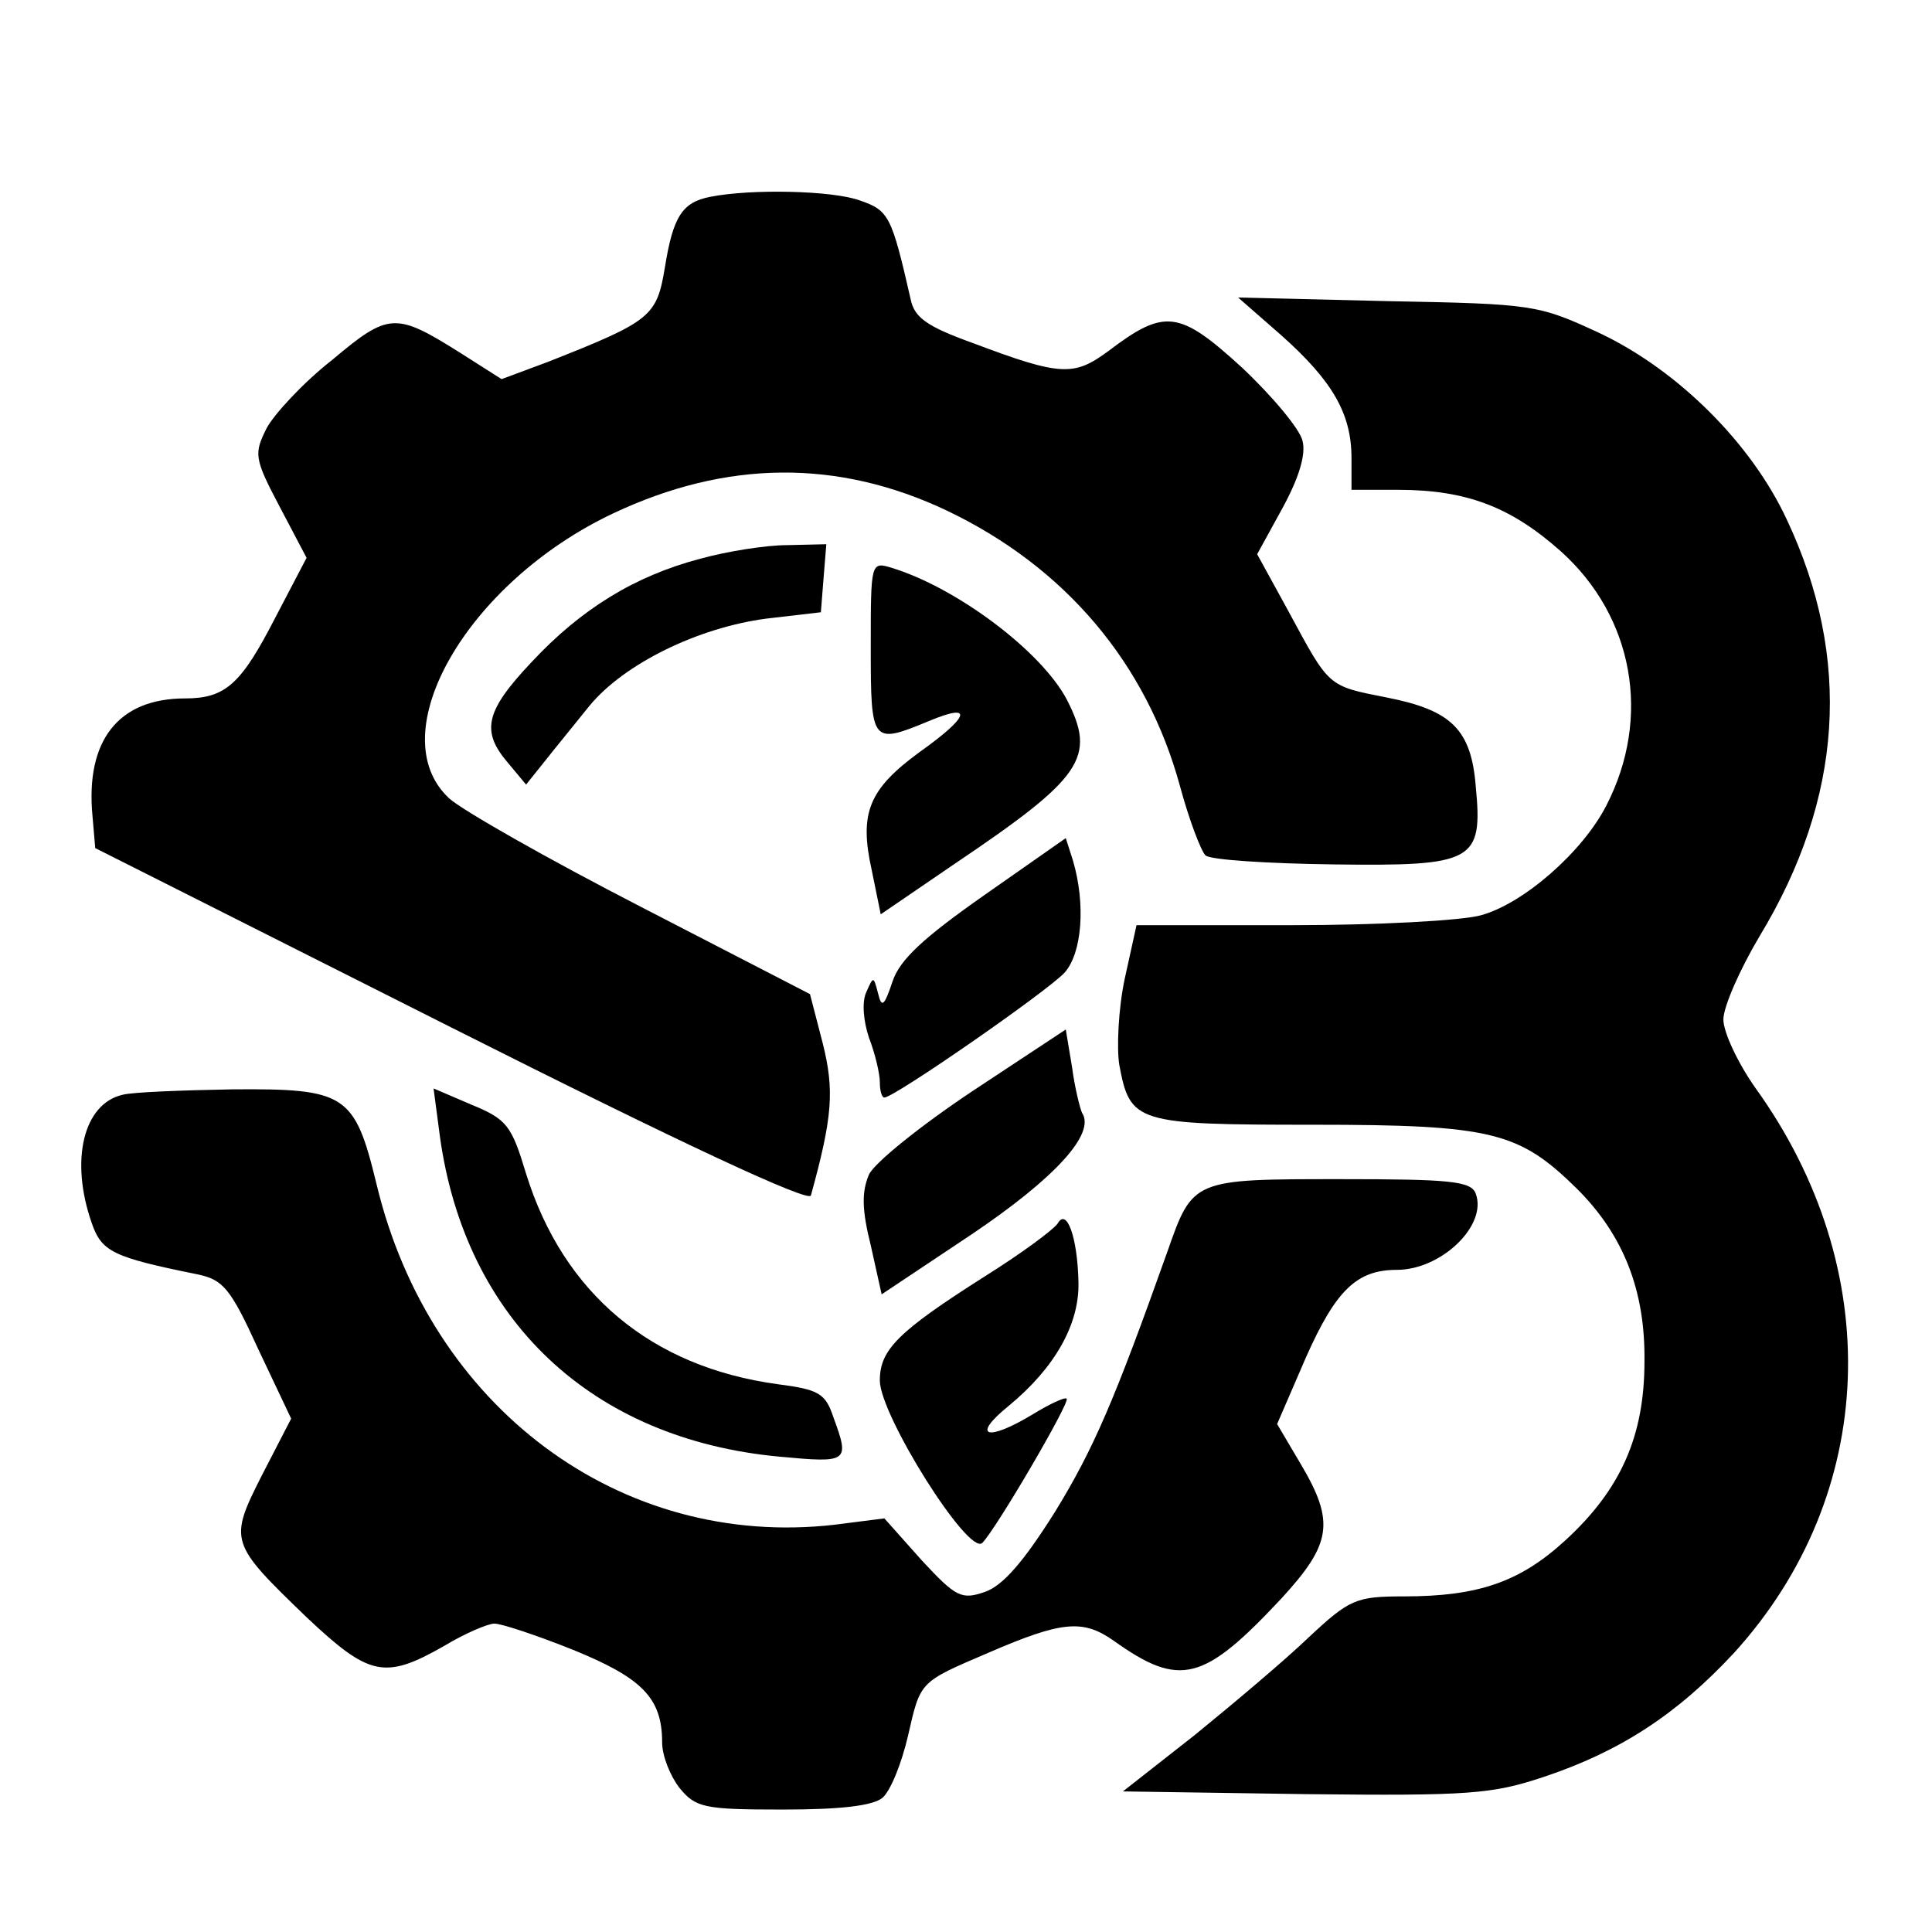
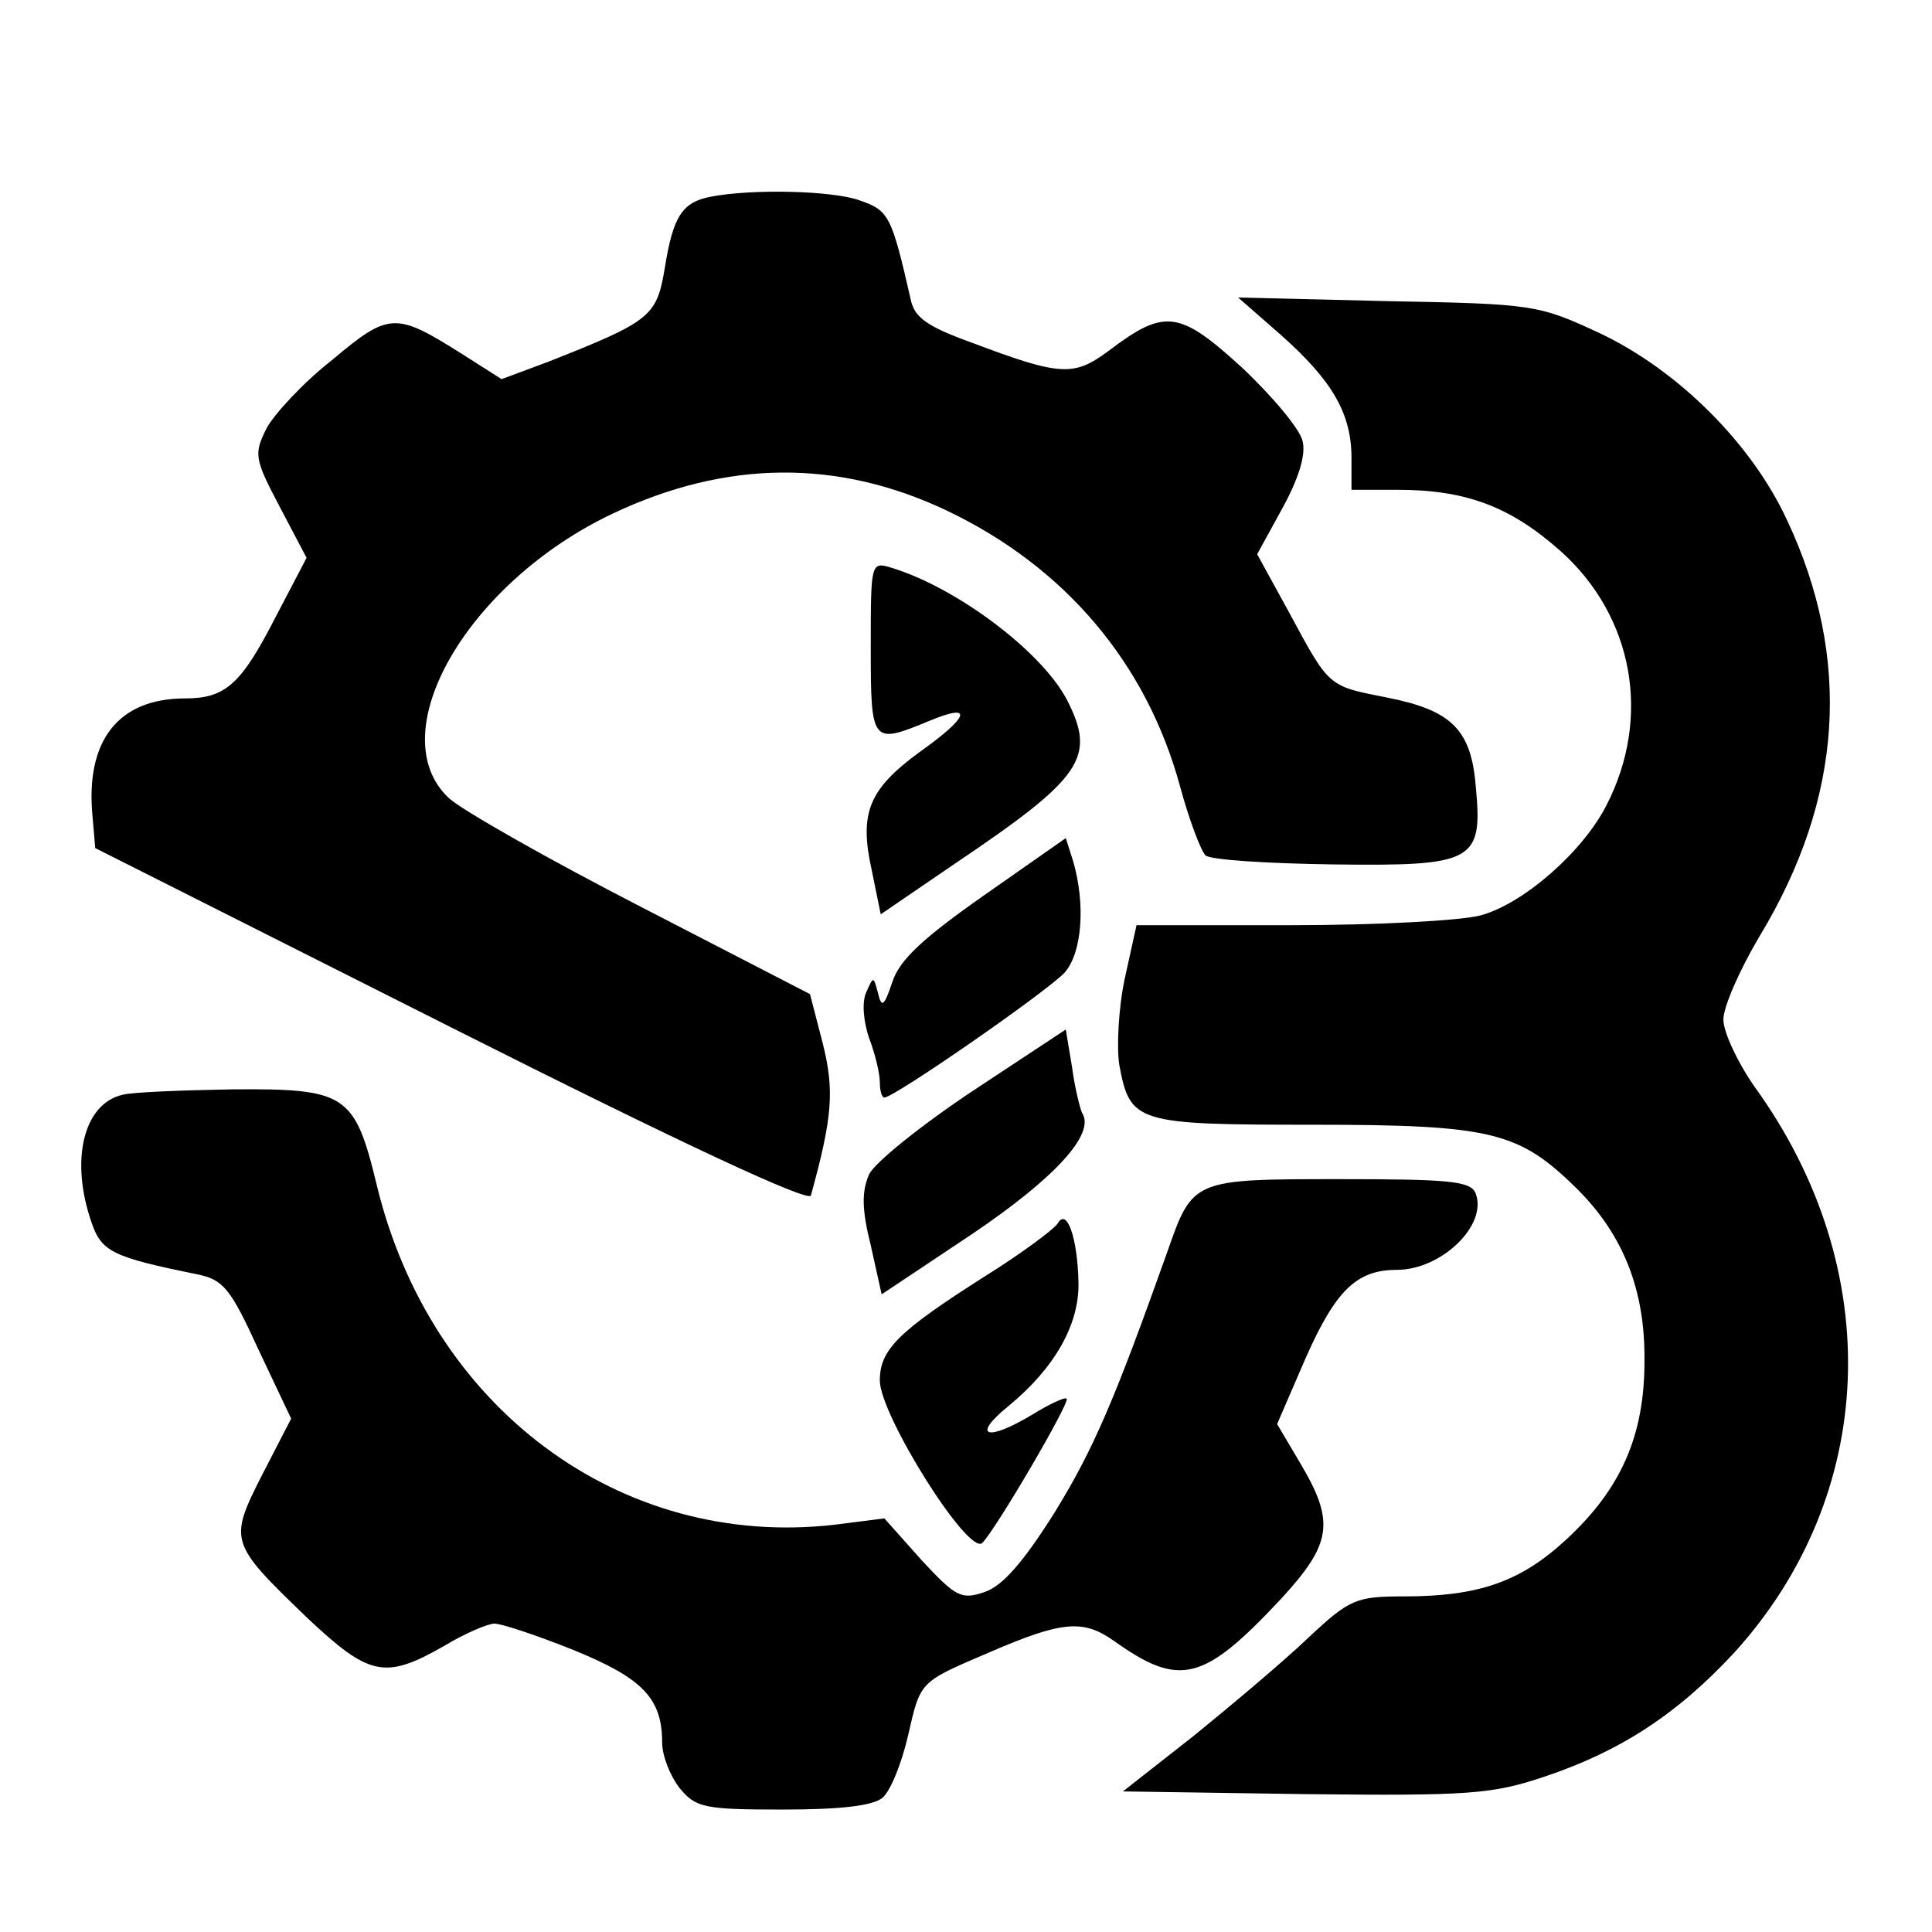
- <svg xmlns="http://www.w3.org/2000/svg" version="1.0" width="213pt" height="213pt" viewBox="0 0 213 213" preserveAspectRatio="xMidYMid meet">
-   <g transform="translate(0,213) scale(0.1,-0.1)" fill="currentColor" stroke="none">
-     <path d="M783 1913 c-31 -6 -41 -22 -50 -78 -9 -54 -15 -59 -129 -104 l-51 -19 -44 28 c-73 46 -80 46 -143 -7 -32 -25 -64 -60 -72 -75 -14 -28 -14 -33 14 -86 l30 -57 -34 -65 c-38 -74 -55 -90 -100 -90 -74 0 -110 -47 -102 -130 l3 -35 393 -198 c256 -129 394 -193 396 -185 24 87 26 116 13 168 l-14 54 -186 96 c-103 53 -198 107 -212 120 -76 71 20 238 181 314 125 59 248 60 368 3 130 -62 220 -168 257 -304 10 -37 23 -71 28 -76 5 -5 68 -9 141 -10 155 -2 165 3 157 86 -5 63 -27 84 -98 98 -66 13 -63 11 -109 96 l-34 62 28 51 c18 33 26 59 22 74 -3 13 -33 49 -67 81 -69 63 -85 65 -147 18 -38 -28 -52 -28 -150 9 -50 18 -64 28 -68 48 -21 92 -24 98 -56 109 -30 11 -120 13 -165 4z" />
-     <path d="M1413 1760 c56 -50 77 -86 77 -135 l0 -35 51 0 c76 0 125 -19 180 -68 80 -72 100 -183 50 -280 -26 -51 -91 -108 -138 -121 -21 -6 -115 -11 -209 -11 l-171 0 -13 -59 c-7 -33 -9 -76 -6 -95 12 -64 18 -66 214 -66 198 0 227 -8 291 -71 51 -51 75 -112 74 -190 0 -82 -26 -141 -87 -197 -50 -46 -96 -62 -178 -62 -53 0 -60 -3 -105 -45 -26 -25 -83 -73 -126 -108 l-79 -62 201 -3 c181 -2 206 0 263 19 84 28 147 69 210 137 158 174 168 422 23 623 -19 27 -35 61 -35 75 0 14 18 55 40 92 92 152 102 306 30 459 -39 84 -120 165 -207 206 -67 31 -72 32 -233 35 l-165 4 48 -42z" />
-     <path d="M772 1514 c-72 -19 -131 -55 -186 -114 -51 -54 -56 -76 -26 -111 l20 -24 20 25 c11 14 34 42 50 62 38 46 119 86 195 96 l60 7 3 38 3 37 -43 -1 c-24 0 -67 -7 -96 -15z" />
-     <path d="M960 1416 c0 -106 1 -107 64 -81 50 21 45 5 -10 -34 -56 -41 -67 -67 -53 -130 l10 -49 82 56 c141 95 156 117 123 181 -28 53 -121 123 -193 145 -23 7 -23 6 -23 -88z" />
-     <path d="M1085 1143 c-67 -47 -93 -71 -101 -95 -9 -27 -12 -30 -16 -13 -5 19 -5 19 -13 1 -5 -11 -3 -32 3 -50 7 -18 12 -40 12 -49 0 -9 2 -17 5 -17 11 0 181 118 199 138 19 22 23 75 9 123 l-8 25 -90 -63z" />
-     <path d="M1072 927 c-57 -38 -108 -79 -114 -92 -8 -19 -8 -38 2 -78 l12 -54 99 66 c92 62 137 111 122 134 -2 4 -8 27 -11 50 l-7 42 -103 -68z" />
-     <path d="M135 923 c-43 -10 -58 -72 -34 -141 11 -32 23 -38 117 -57 28 -6 36 -15 67 -83 l36 -76 -32 -62 c-37 -73 -36 -75 49 -157 69 -65 86 -69 151 -32 23 14 49 25 56 25 8 0 47 -13 87 -29 76 -31 98 -53 98 -102 0 -15 9 -37 19 -50 18 -22 27 -24 114 -24 63 0 99 4 110 13 9 8 21 38 28 68 14 61 12 59 89 92 81 35 104 37 138 13 73 -52 99 -45 185 47 55 60 59 84 21 148 l-26 44 32 74 c33 74 56 96 100 96 49 0 100 49 87 84 -5 14 -29 16 -150 16 -162 0 -162 0 -190 -80 -58 -163 -81 -217 -124 -287 -34 -54 -57 -81 -77 -88 -26 -9 -32 -6 -70 35 l-41 46 -55 -7 c-236 -27 -446 129 -505 376 -24 99 -34 105 -159 104 -55 -1 -110 -3 -121 -6z" />
-     <path d="M485 877 c28 -202 167 -334 375 -353 75 -7 77 -6 59 43 -9 27 -16 31 -62 37 -139 19 -236 100 -277 232 -16 53 -21 60 -60 76 l-42 18 7 -53z" />
-     <path d="M1166 781 c-5 -7 -40 -33 -80 -58 -96 -61 -116 -81 -116 -115 0 -38 98 -194 113 -179 15 15 97 155 93 159 -2 2 -19 -6 -37 -17 -51 -31 -69 -25 -27 9 51 42 78 90 77 136 -1 50 -13 83 -23 65z" />
+ <svg xmlns="http://www.w3.org/2000/svg" width="213" height="213" viewBox="0 0 213 213">
+   <g id="Layer_1" data-name="Layer 1">
+     <g>
+       <path d="M78.3 21.7 C75.2 22.3 74.2 23.9 73.3 29.5 C72.4 34.9 71.8 35.4 60.4 39.9 L55.3 41.8 L50.9 39 C43.6 34.4 42.9 34.4 36.6 39.7 C33.4 42.2 30.2 45.7 29.4 47.2 C28 50 28 50.5 30.8 55.8 L33.8 61.5 L30.4 68 C26.6 75.4 24.9 77 20.4 77 C13 77 9.4 81.7 10.2 90 L10.5 93.5 L49.8 113.3 C75.4 126.2 89.2 132.6 89.4 131.8 C91.8 123.1 92 120.2 90.7 115 L89.3 109.6 L70.7 100 C60.4 94.7 50.9 89.3 49.5 88 C41.9 80.9 51.5 64.2 67.6 56.6 C80.1 50.7 92.4 50.6 104.4 56.3 C117.4 62.5 126.4 73.1 130.1 86.7 C131.1 90.4 132.4 93.8 132.9 94.3 C133.4 94.8 139.7 95.2 147 95.3 C162.5 95.5 163.5 95 162.7 86.7 C162.2 80.4 160 78.3 152.9 76.9 C146.3 75.6 146.6 75.8 142 67.3 L138.6 61.1 L141.4 56 C143.2 52.7 144 50.1 143.6 48.6 C143.3 47.3 140.3 43.7 136.9 40.5 C130 34.2 128.4 34 122.2 38.7 C118.4 41.5 117 41.5 107.2 37.8 C102.2 36 100.8 35 100.4 33 C98.3 23.8 98 23.2 94.8 22.1 C91.8 21 82.8 20.8 78.3 21.7 Z" fill="currentColor" />
+       <path d="M141.3 37 C146.9 42 149 45.6 149 50.5 L149 54 L154.1 54 C161.7 54 166.6 55.9 172.1 60.8 C180.1 68 182.1 79.1 177.1 88.8 C174.5 93.9 168 99.6 163.3 100.9 C161.2 101.5 151.8 102 142.4 102 L125.3 102 L124 107.9 C123.3 111.2 123.1 115.5 123.4 117.4 C124.6 123.8 125.2 124 144.8 124 C164.6 124 167.5 124.8 173.9 131.1 C179 136.2 181.4 142.3 181.3 150.1 C181.3 158.3 178.7 164.2 172.6 169.8 C167.6 174.4 163 176 154.8 176 C149.5 176 148.8 176.3 144.3 180.5 C141.7 183 136 187.8 131.7 191.3 L123.8 197.5 L143.9 197.8 C162 198 164.5 197.8 170.2 195.9 C178.6 193.1 184.9 189 191.2 182.2 C207 164.8 208 140 193.5 119.9 C191.6 117.2 190 113.8 190 112.4 C190 111 191.8 106.9 194 103.2 C203.2 88 204.2 72.6 197 57.3 C193.1 48.9 185 40.8 176.3 36.7 C169.6 33.6 169.1 33.5 153 33.2 L136.5 32.8 Z" fill="currentColor" />
+       <path d="M96 71.4 C96 82 96.1 82.1 102.4 79.5 C107.4 77.4 106.9 79 101.4 82.9 C95.8 87 94.7 89.6 96.1 95.9 L97.1 100.8 L105.3 95.2 C119.4 85.7 120.9 83.5 117.6 77.1 C114.8 71.8 105.5 64.8 98.3 62.6 C96 61.9 96 62 96 71.4 Z" fill="currentColor" />
+       <path d="M108.5 98.7 C101.8 103.4 99.2 105.8 98.4 108.2 C97.5 110.9 97.2 111.2 96.8 109.5 C96.3 107.6 96.3 107.6 95.5 109.4 C95 110.5 95.2 112.6 95.8 114.4 C96.5 116.2 97 118.4 97 119.3 C97 120.2 97.2 121 97.5 121 C98.6 121 115.6 109.2 117.4 107.2 C119.3 105 119.7 99.7 118.3 94.9 L117.5 92.4 Z" fill="currentColor" />
+       <path d="M107.2 120.3 C101.5 124.1 96.4 128.2 95.8 129.5 C95 131.4 95 133.3 96 137.3 L97.2 142.7 L107.1 136.1 C116.3 129.9 120.8 125 119.3 122.7 C119.1 122.3 118.5 120 118.2 117.7 L117.5 113.5 Z" fill="currentColor" />
+       <path d="M13.5 120.7 C9.2 121.7 7.7 127.9 10.1 134.8 C11.2 138 12.4 138.6 21.8 140.5 C24.6 141.1 25.4 142 28.5 148.8 L32.1 156.4 L28.9 162.6 C25.2 169.9 25.3 170.1 33.8 178.3 C40.7 184.8 42.4 185.2 48.9 181.5 C51.2 180.1 53.8 179 54.5 179 C55.3 179 59.2 180.3 63.2 181.9 C70.8 185 73 187.2 73 192.1 C73 193.6 73.9 195.8 74.9 197.1 C76.7 199.3 77.6 199.5 86.3 199.5 C92.6 199.5 96.2 199.1 97.3 198.2 C98.2 197.4 99.4 194.4 100.1 191.4 C101.5 185.3 101.3 185.5 109 182.2 C117.1 178.7 119.4 178.5 122.8 180.9 C130.1 186.1 132.7 185.4 141.3 176.2 C146.8 170.2 147.2 167.8 143.4 161.4 L140.8 157 L144 149.6 C147.3 142.2 149.6 140 154 140 C158.9 140 164 135.1 162.7 131.6 C162.2 130.2 159.8 130 147.7 130 C131.5 130 131.5 130 128.7 138 C122.9 154.3 120.6 159.7 116.3 166.7 C112.9 172.1 110.6 174.8 108.6 175.5 C106 176.4 105.4 176.1 101.6 172 L97.5 167.4 L92 168.1 C68.4 170.8 47.4 155.2 41.5 130.5 C39.1 120.6 38.1 120 25.6 120.1 C20.1 120.2 14.6 120.4 13.5 120.7 Z" fill="currentColor" />
+       <path d="M116.6 134.9 C116.1 135.6 112.6 138.2 108.6 140.7 C99 146.8 97 148.8 97 152.2 C97 156 106.8 171.6 108.3 170.1 C109.8 168.6 118 154.6 117.6 154.2 C117.4 154 115.7 154.8 113.9 155.9 C108.8 159 107 158.4 111.2 155 C116.3 150.8 119 146 118.9 141.4 C118.8 136.4 117.6 133.1 116.6 134.9 Z" fill="currentColor" />
+     </g>
  </g>
</svg>
